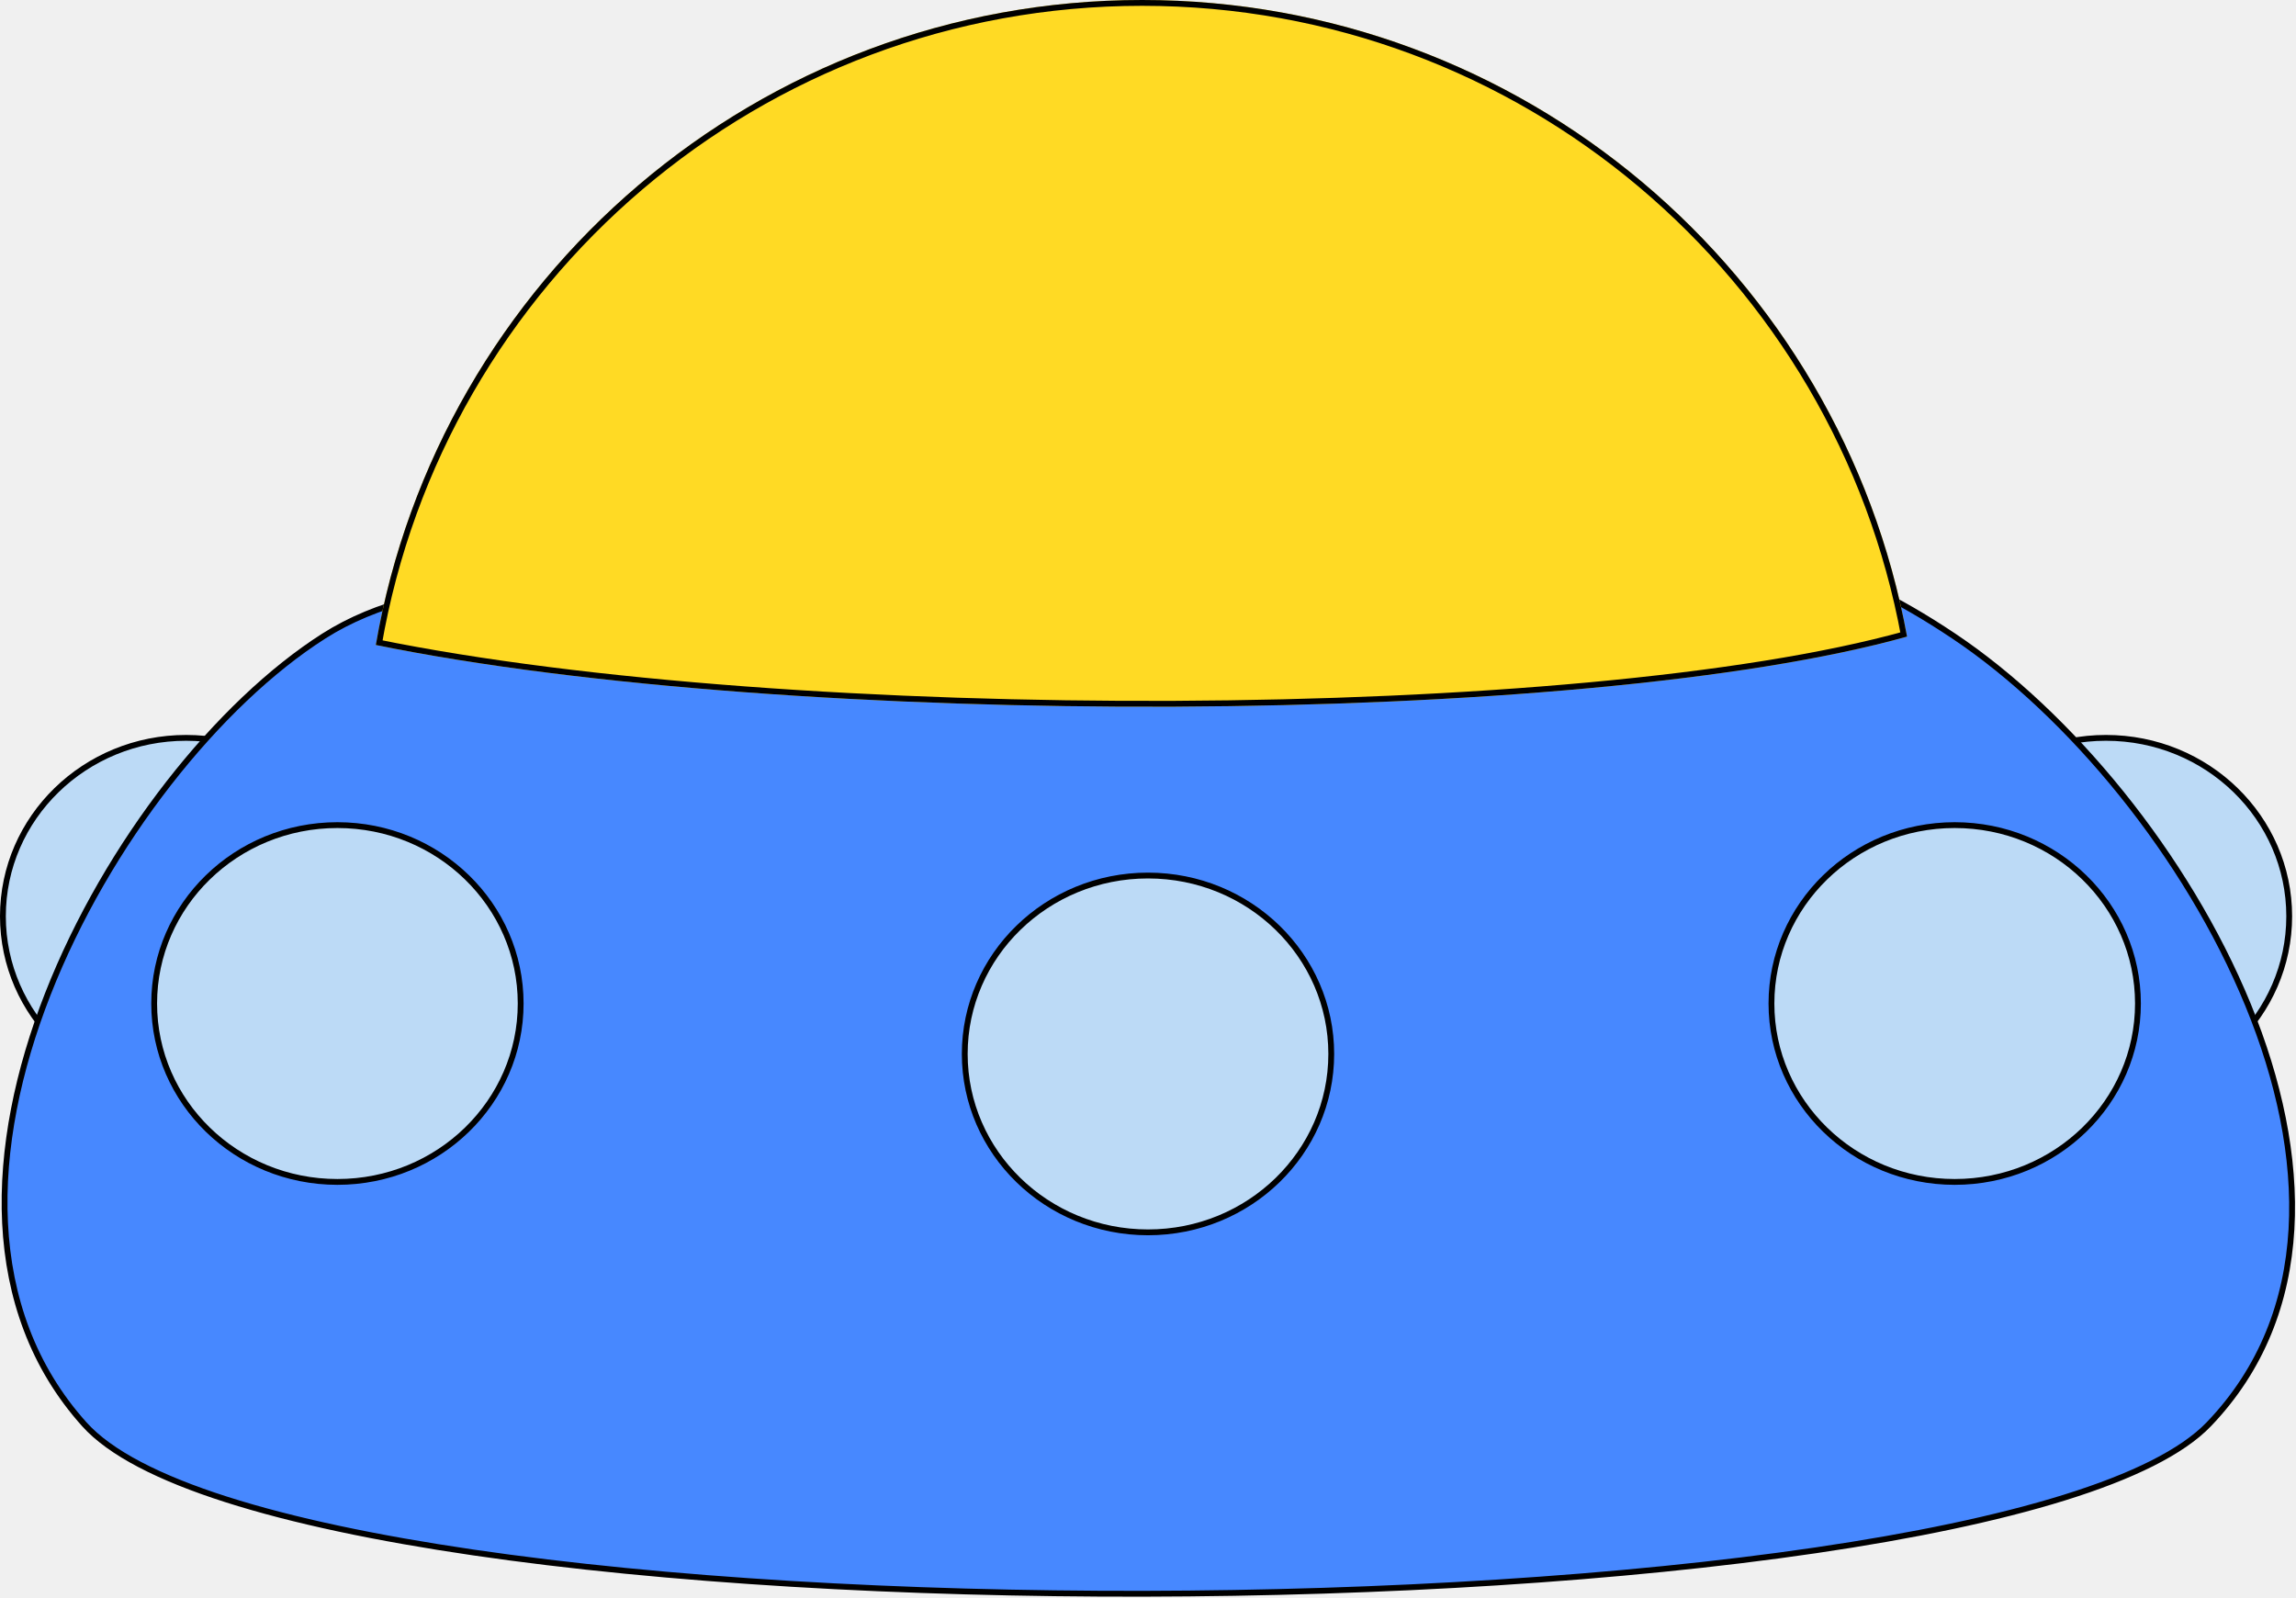
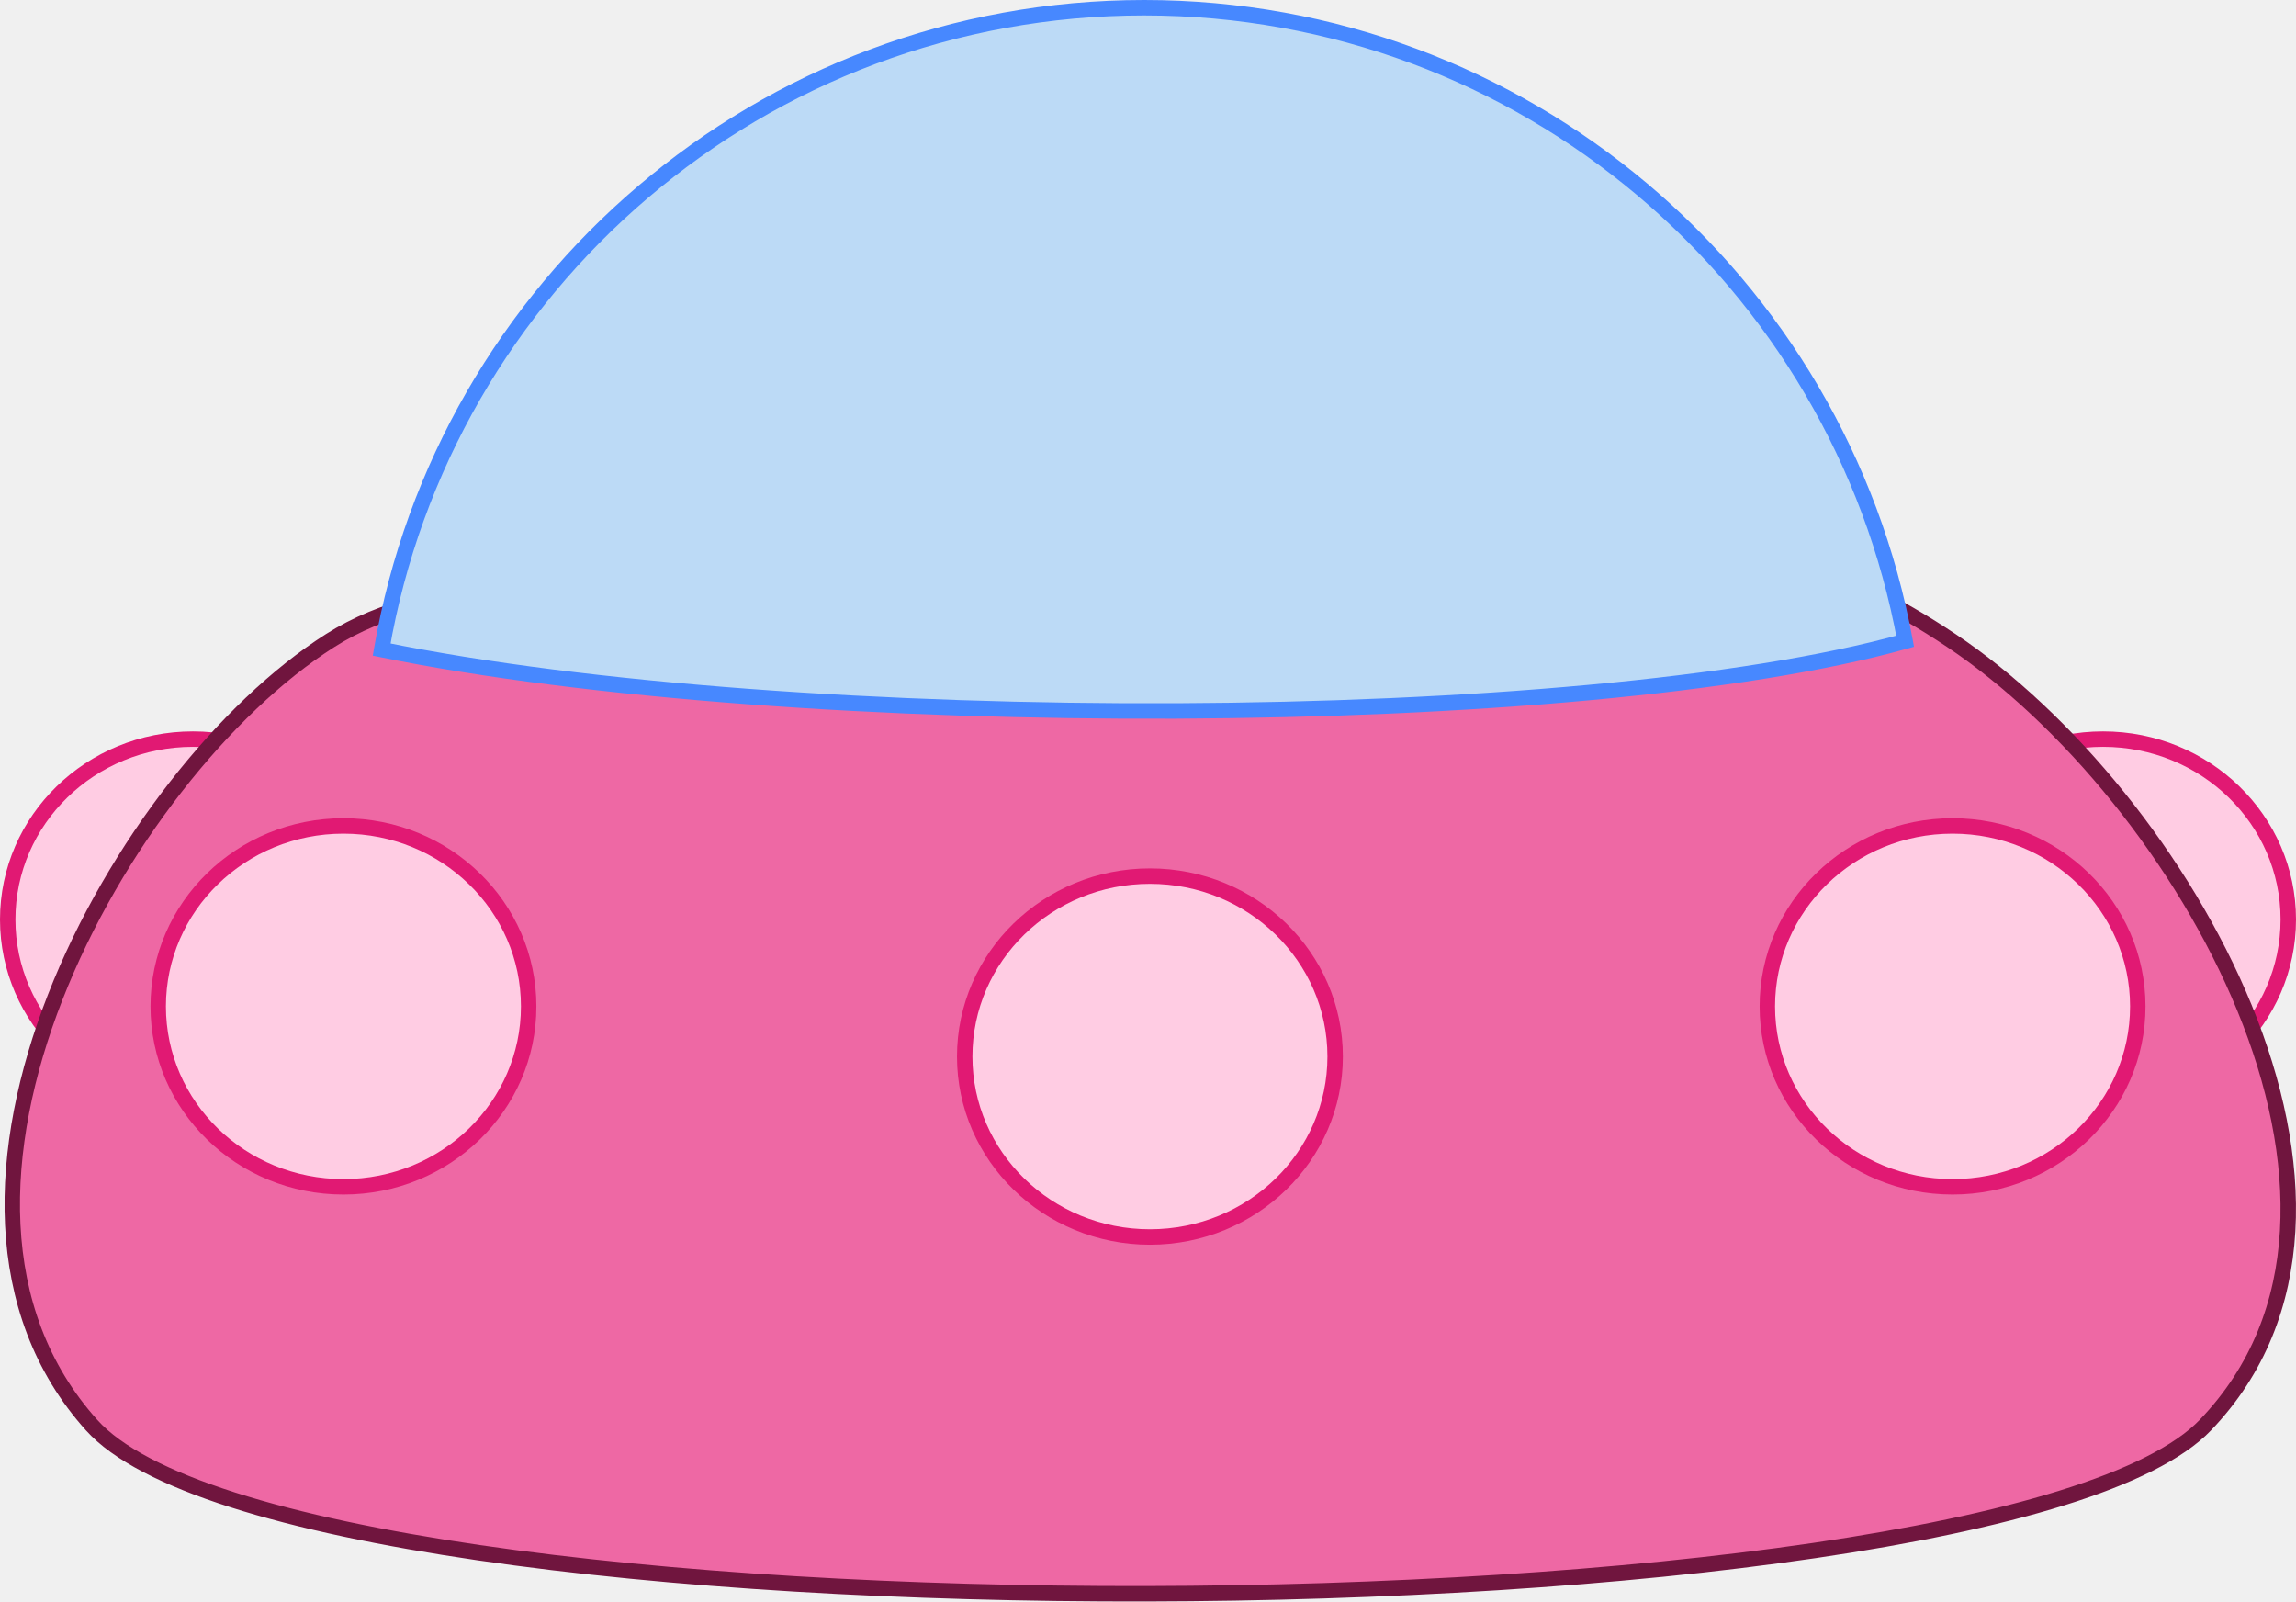
- <svg xmlns="http://www.w3.org/2000/svg" width="1184" height="824" viewBox="0 0 1184 824" fill="none">
-   <path d="M190.5 472.5C190.5 523.273 148.228 564.5 96 564.5C43.772 564.5 1.5 523.273 1.5 472.5C1.5 421.727 43.772 380.5 96 380.5C148.228 380.5 190.5 421.727 190.5 472.5Z" fill="#BCDAF6" stroke="black" stroke-width="3" />
-   <path d="M1180.5 472.5C1180.5 523.273 1138.23 564.5 1086 564.5C1033.77 564.5 991.5 523.273 991.5 472.5C991.5 421.727 1033.77 380.5 1086 380.5C1138.23 380.5 1180.5 421.727 1180.5 472.5Z" fill="#BCDAF6" stroke="black" stroke-width="3" />
-   <path d="M167 328C275.5 258.954 501 343.5 571 328C641 312.5 701 303.5 773 303.5C845 303.5 888 248 1007.5 328C1127 408 1249 620 1139 734.5C1029 849 150 853 43.5 734.5C-63 616 58.501 397.046 167 328Z" fill="#4788FF" stroke="black" stroke-width="3" />
-   <path d="M268.5 517.5C268.5 568.273 226.228 609.5 174 609.5C121.772 609.5 79.5 568.273 79.5 517.5C79.5 466.727 121.772 425.5 174 425.5C226.228 425.5 268.5 466.727 268.5 517.5Z" fill="#BCDAF6" stroke="black" stroke-width="3" />
-   <path d="M686.5 543.5C686.5 594.273 644.229 635.5 592 635.5C539.772 635.5 497.5 594.273 497.5 543.5C497.5 492.727 539.772 451.5 592 451.5C644.229 451.5 686.5 492.727 686.5 543.5Z" fill="#BCDAF6" stroke="black" stroke-width="3" />
-   <path d="M1102.5 517.5C1102.5 568.273 1060.23 609.5 1008 609.5C955.771 609.5 913.5 568.273 913.5 517.5C913.5 466.727 955.771 425.5 1008 425.5C1060.23 425.5 1102.5 466.727 1102.5 517.5Z" fill="#BCDAF6" stroke="black" stroke-width="3" />
-   <mask id="path-7-inside-1_1_29" fill="white">
-     <path fill-rule="evenodd" clip-rule="evenodd" d="M193.81 332.603C407.406 376.251 815.927 375.211 983.423 328.281C949.213 141.531 785.635 0 589 0C390.851 0 226.27 143.719 193.81 332.603Z" />
-   </mask>
-   <path fill-rule="evenodd" clip-rule="evenodd" d="M193.81 332.603C407.406 376.251 815.927 375.211 983.423 328.281C949.213 141.531 785.635 0 589 0C390.851 0 226.27 143.719 193.81 332.603Z" fill="#FFDA24" />
-   <path d="M193.81 332.603L190.853 332.095L190.361 334.96L193.209 335.542L193.81 332.603ZM983.423 328.281L984.232 331.17L986.867 330.432L986.374 327.741L983.423 328.281ZM193.209 335.542C300.293 357.425 456.052 368.079 605.917 367.409C755.732 366.738 900.075 354.749 984.232 331.17L982.613 325.393C899.275 348.742 755.61 360.739 605.891 361.409C456.223 362.079 300.923 351.43 194.411 329.664L193.209 335.542ZM589 3C784.16 3 946.519 143.471 980.472 328.822L986.374 327.741C951.908 139.592 787.109 -3 589 -3V3ZM196.767 333.111C228.983 145.642 392.337 3 589 3V-3C389.366 -3 223.556 141.796 190.853 332.095L196.767 333.111Z" fill="black" mask="url(#path-7-inside-1_1_29)" />
+ <svg xmlns="http://www.w3.org/2000/svg" width="1190" height="830" viewBox="0 0 1190 830" fill="none">
+   <ellipse cx="100" cy="476.5" rx="96" ry="93.5" fill="#FFCCE3" stroke="#E11973" stroke-width="8" />
+   <ellipse cx="1090" cy="476.5" rx="96" ry="93.5" fill="#FFCCE3" stroke="#E11973" stroke-width="8" />
+   <path d="M171 332C279.5 262.954 505 347.5 575 332C645 316.5 705 307.5 777 307.5C849 307.5 892 252 1011.5 332C1131 412 1253 624 1143 738.5C1033 853 154 857 47.5 738.5C-59 620 62.501 401.046 171 332Z" fill="#EE68A4" stroke="#70153E" stroke-width="8" />
+   <ellipse cx="178" cy="521.5" rx="96" ry="93.5" fill="#FFCCE3" stroke="#E11973" stroke-width="8" />
+   <ellipse cx="596" cy="547.5" rx="96" ry="93.5" fill="#FFCCE3" stroke="#E11973" stroke-width="8" />
+   <ellipse cx="1012" cy="521.5" rx="96" ry="93.5" fill="#FFCCE3" stroke="#E11973" stroke-width="8" />
+   <path fill-rule="evenodd" clip-rule="evenodd" d="M197.81 336.603C411.406 380.251 819.927 379.211 987.423 332.281C953.213 145.531 789.635 4 593 4C394.851 4 230.27 147.719 197.81 336.603Z" fill="#BCDAF6" />
+   <path d="M197.81 336.603L193.868 335.926L193.211 339.746L197.009 340.522L197.81 336.603ZM987.423 332.281L988.502 336.133L992.015 335.149L991.357 331.561L987.423 332.281ZM197.009 340.522C304.188 362.424 460.023 373.08 609.922 372.409C759.752 371.738 904.208 359.751 988.502 336.133L986.344 328.43C903.142 351.741 759.59 363.739 609.886 364.409C460.252 365.078 305.028 354.43 198.611 332.684L197.009 340.522ZM593 8C787.669 8 949.62 148.117 983.488 333.002L991.357 331.561C956.806 142.945 791.6 0 593 0V8ZM201.752 337.28C233.888 150.284 396.832 8 593 8V0C392.871 0 226.652 145.155 193.868 335.926L201.752 337.28Z" fill="#4788FF" />
</svg>
